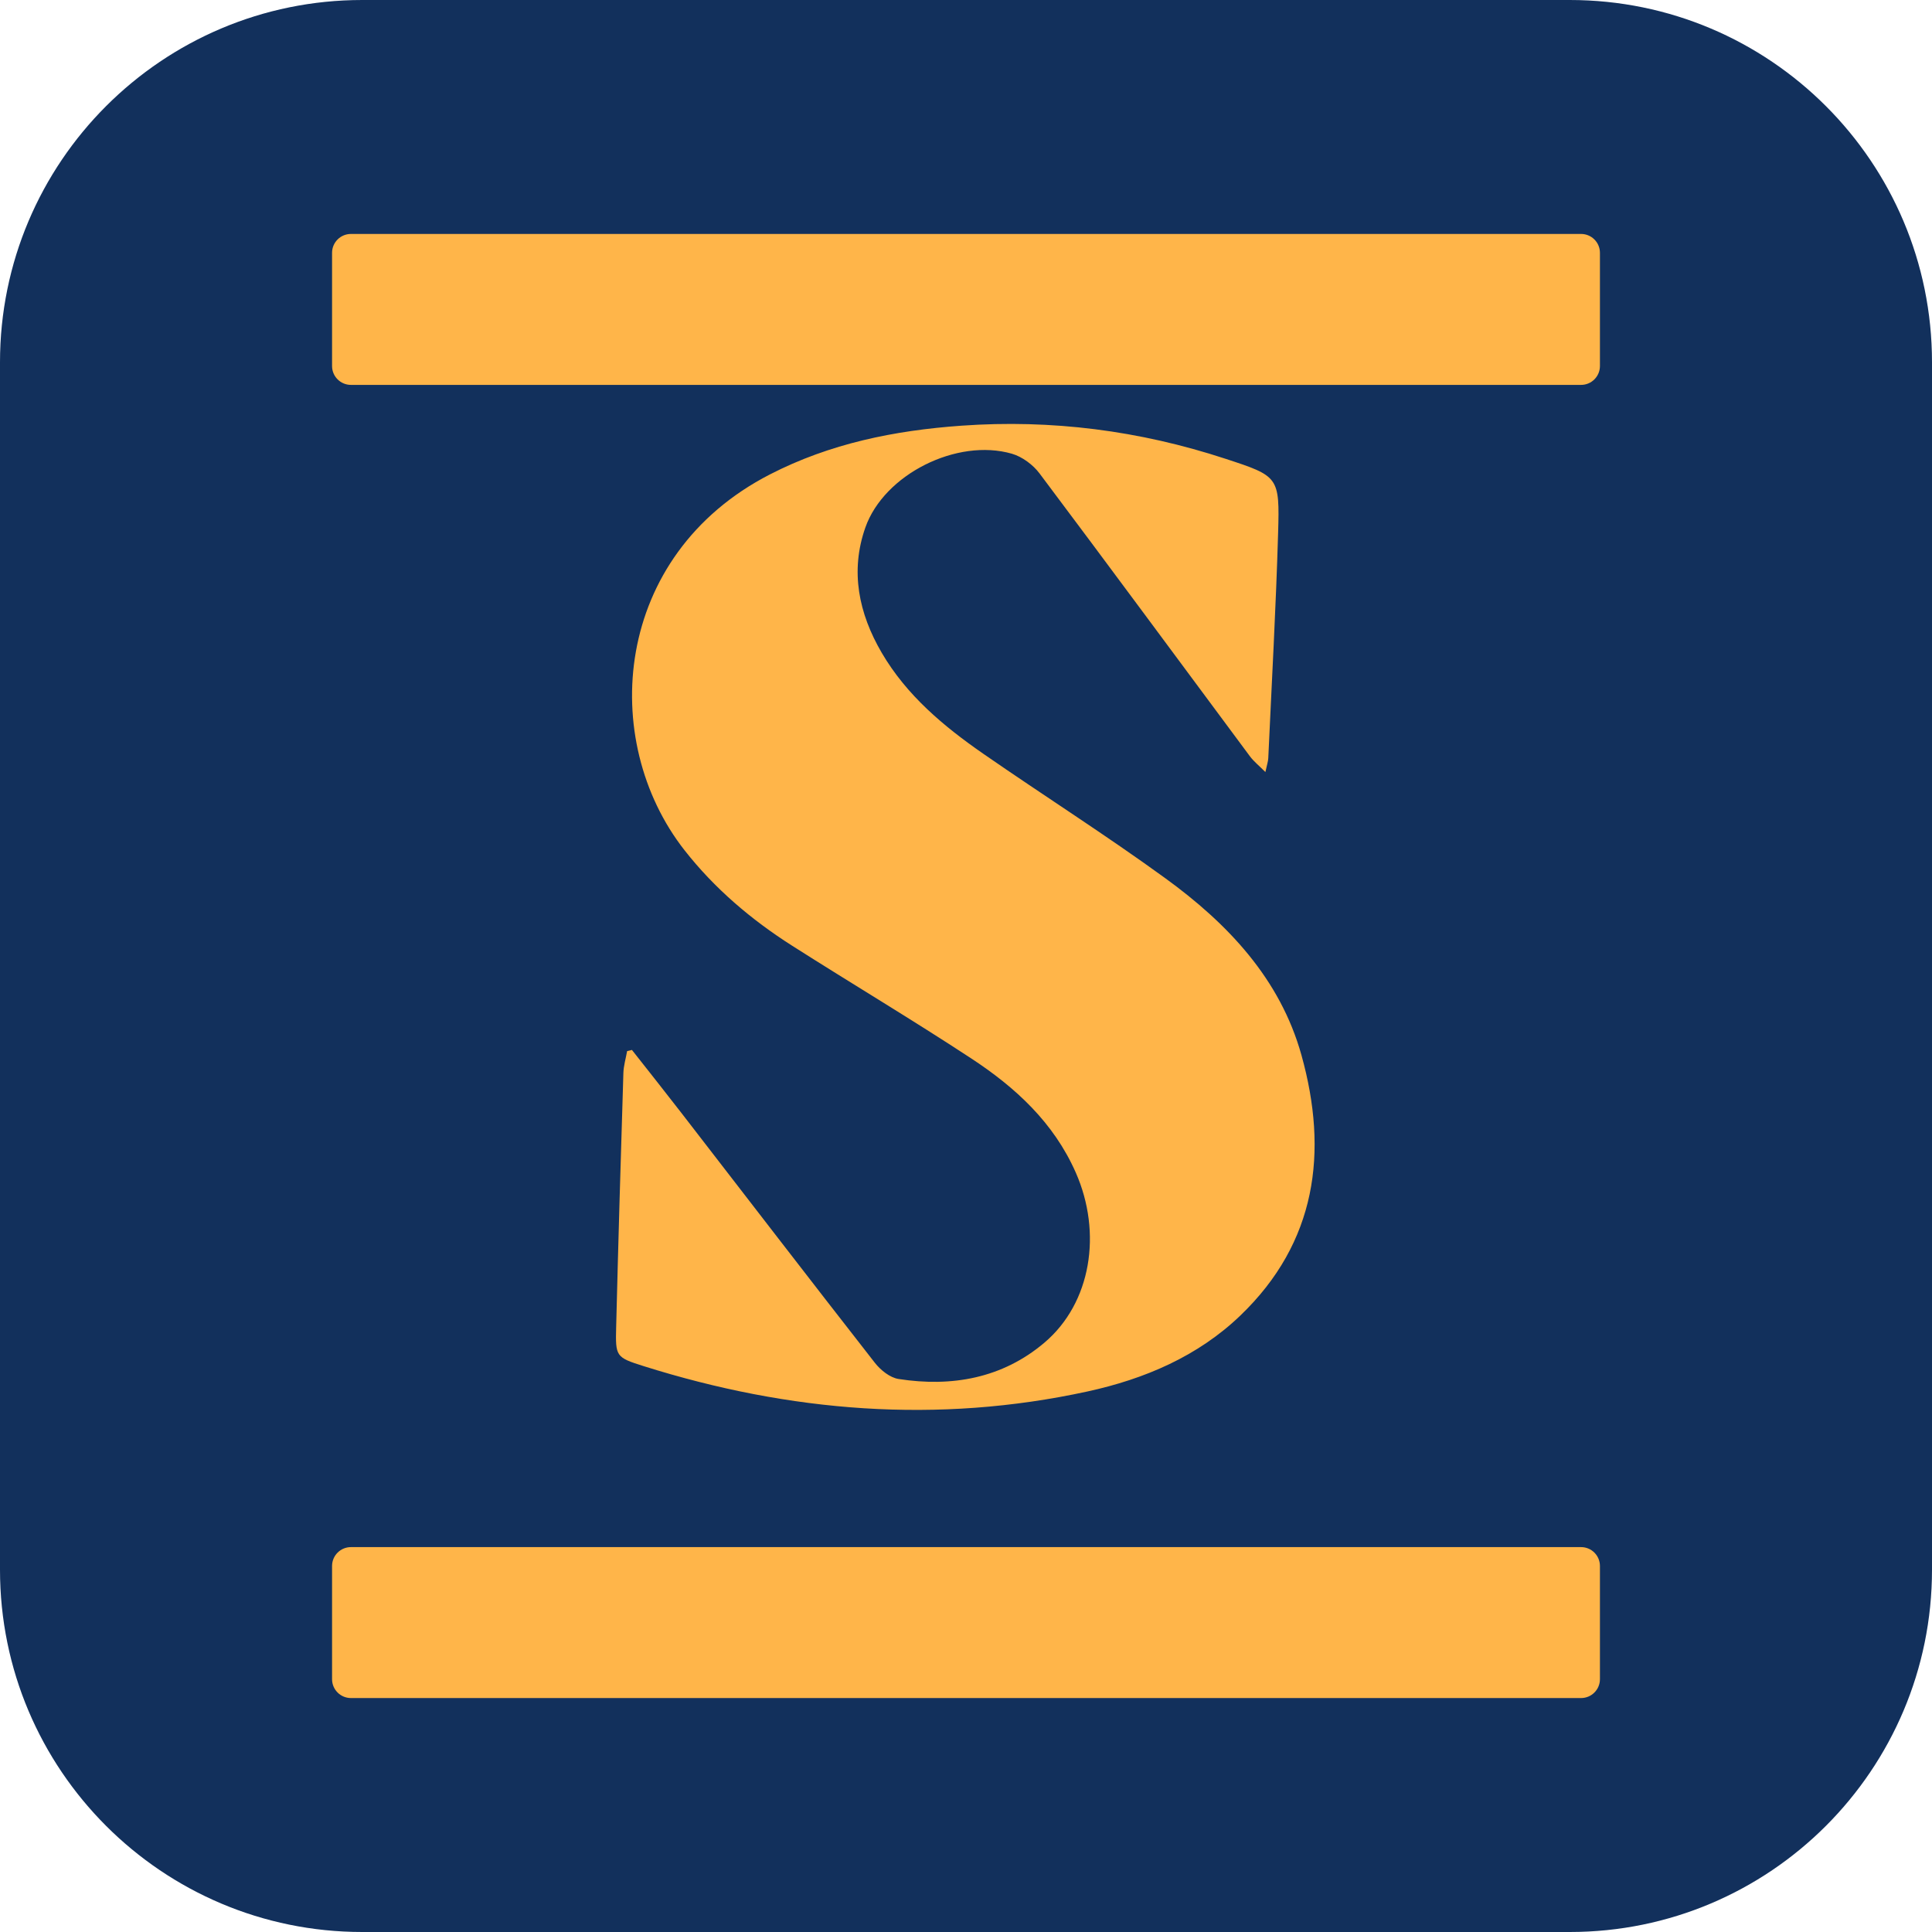
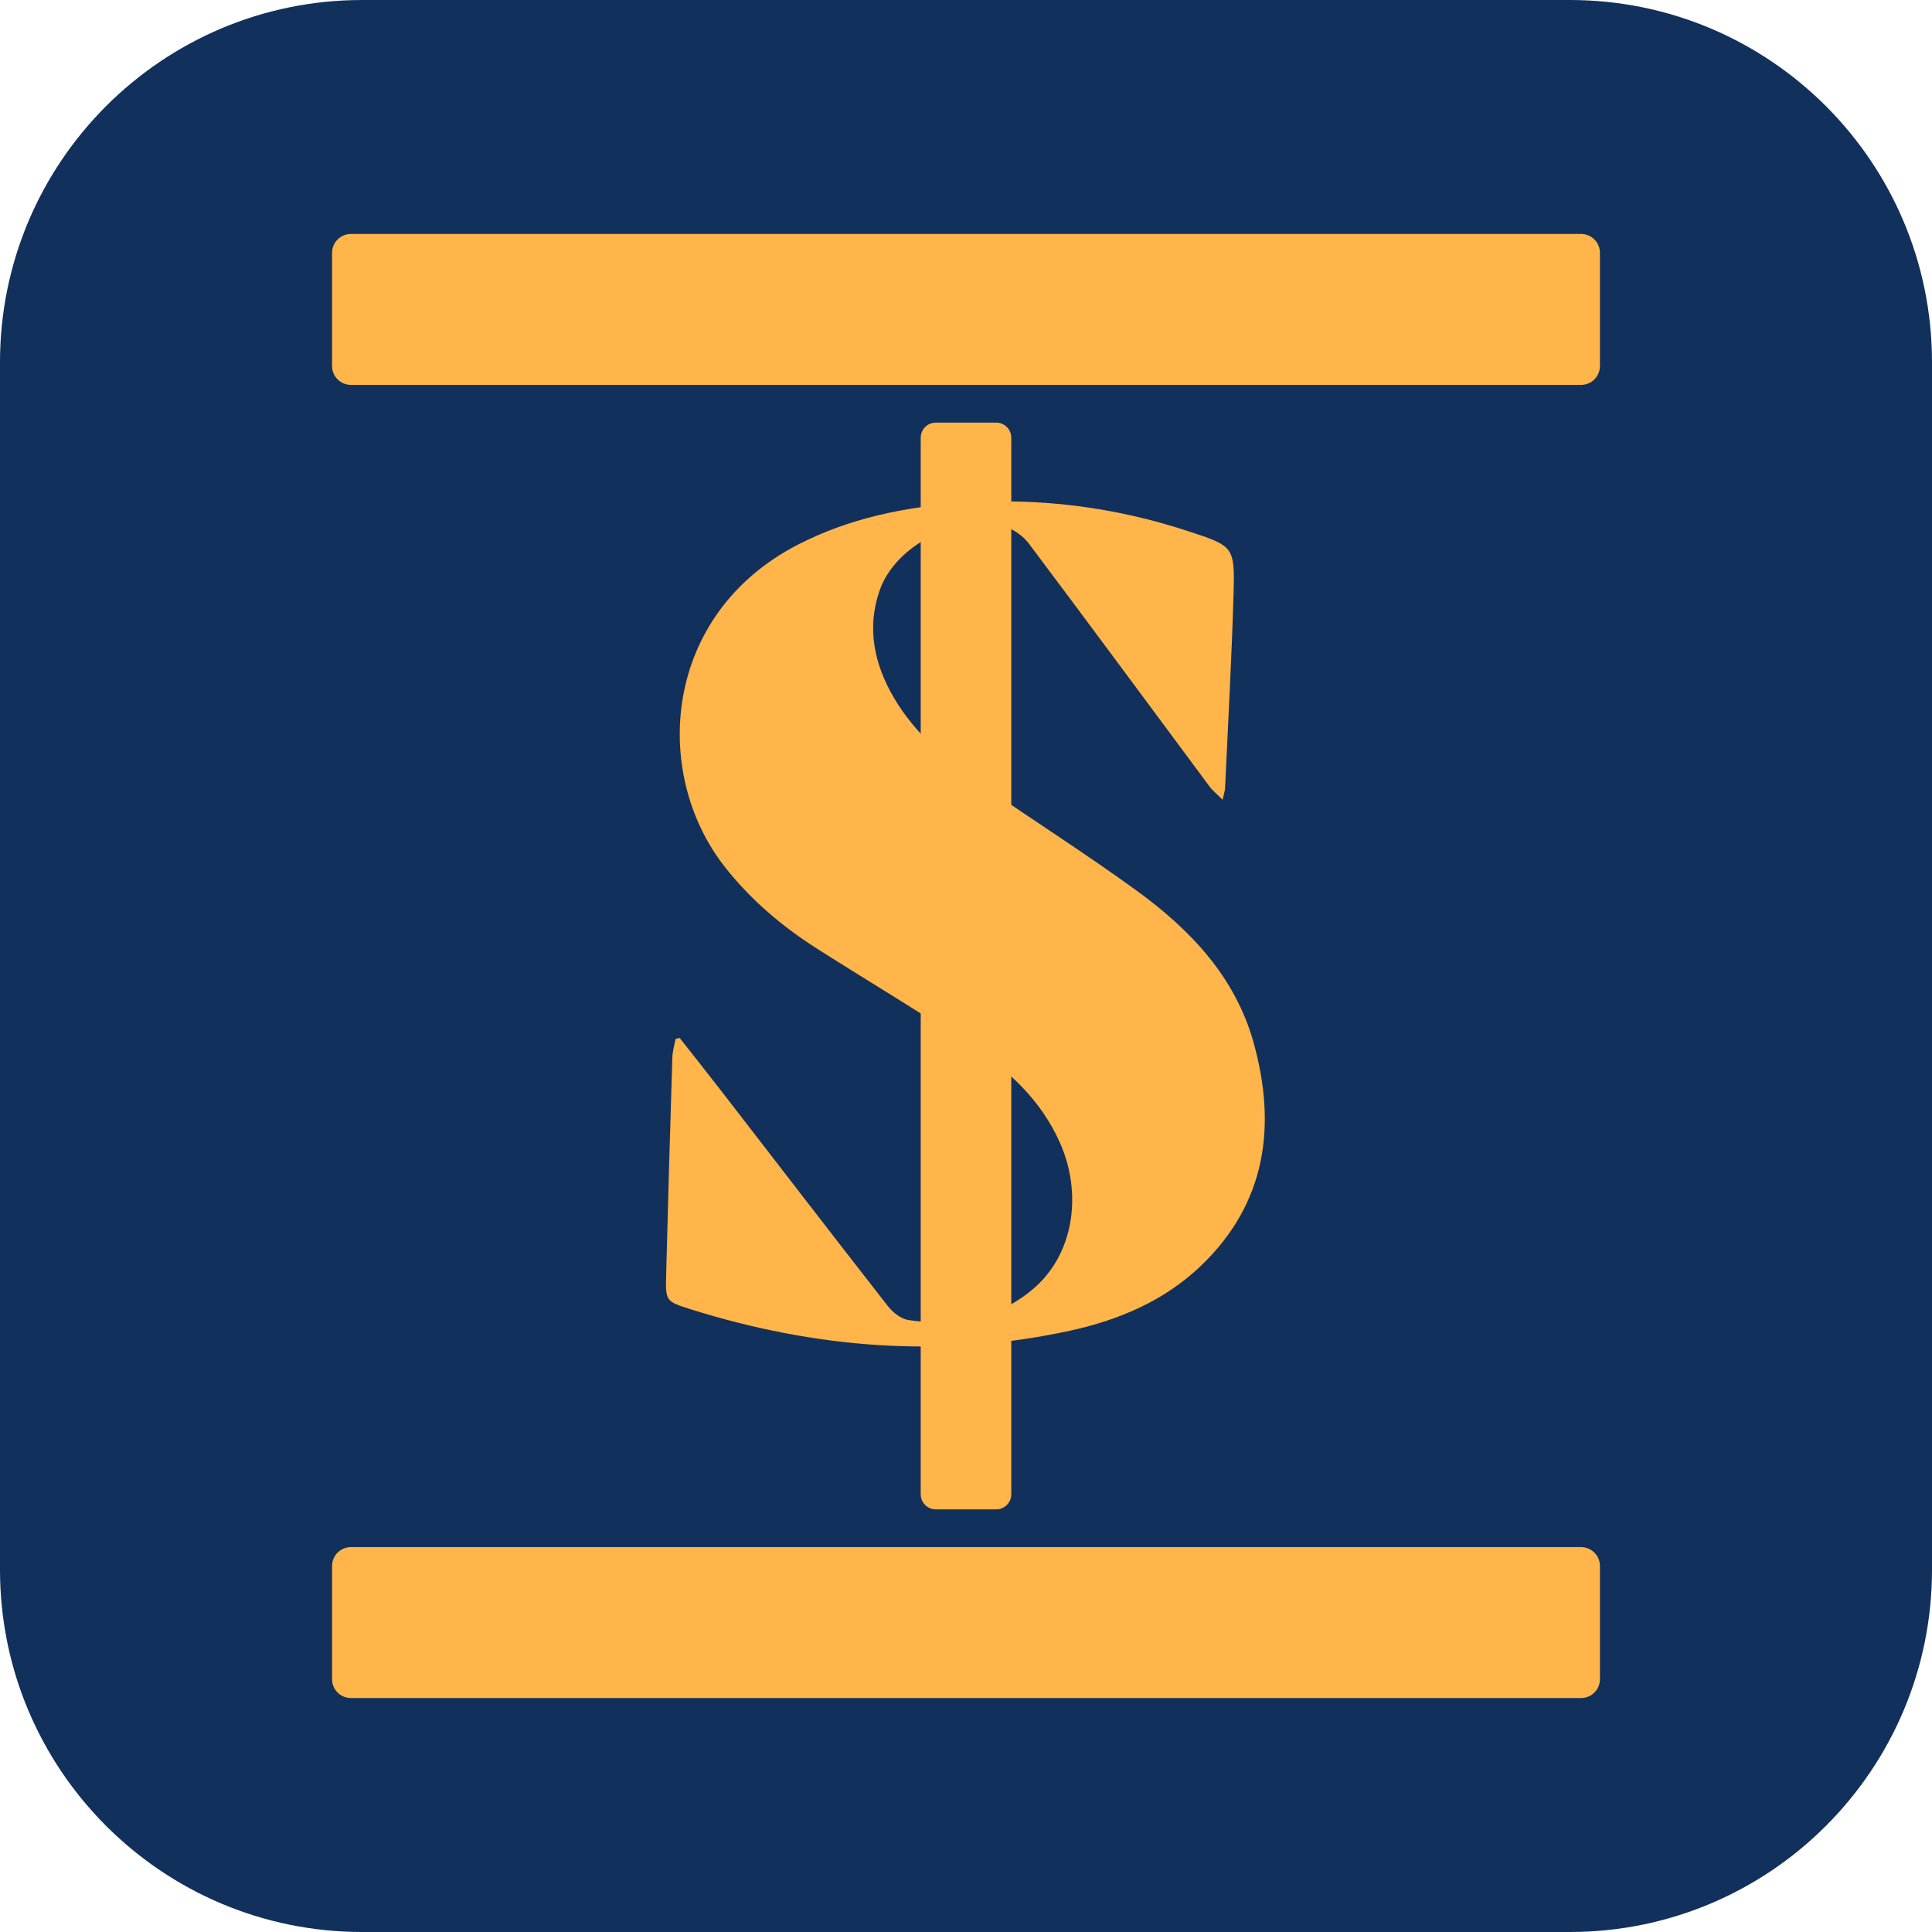
<svg xmlns="http://www.w3.org/2000/svg" viewBox="0 0 512 512">
  <rect width="512" height="512" rx="96" fill="#12305c" />
  <g fill="#ffb549">
    <rect x="88" y="62" width="336" height="40" rx="5" />
    <rect x="88" y="410" width="336" height="40" rx="5" />
-     <g transform="translate(256 256) scale(0.98) translate(-98.5 -267)">
+     <rect x="244" y="112" width="24" height="288" rx="4" />
+     <g transform="translate(256 256) scale(0.84) translate(-98.5 -267)">
      <path d="M8.14,289.67c4.5,5.72,9.03,11.41,13.48,17.17,17.4,22.5,34.73,45.06,52.24,67.47,1.54,1.97,4.08,4.01,6.41,4.37,14.43,2.24,28.09-.21,39.42-9.81,12.69-10.74,15.68-29.72,8.49-46.02-5.97-13.53-16.33-23.03-28.27-30.86-15.94-10.46-32.33-20.23-48.42-30.47-11.06-7.04-20.99-15.47-29.11-25.83C-.93,205.95,2.96,155.95,45.45,134.08c16.27-8.37,33.68-11.9,51.81-13.19,24.44-1.74,48.19,1.33,71.39,8.94,14.42,4.72,14.69,4.87,14.25,20.06-.59,20.31-1.73,40.6-2.66,60.9-.04.91-.36,1.8-.78,3.76-1.75-1.76-3.14-2.86-4.17-4.24-18.96-25.51-37.82-51.1-56.91-76.52-1.77-2.35-4.68-4.51-7.47-5.32-14.81-4.28-34.54,5.55-39.62,19.94-4.17,11.83-1.8,23.24,4.41,33.87,6.73,11.52,16.74,19.89,27.51,27.35,16.33,11.31,33.13,21.97,49.19,33.64,16.86,12.25,31.06,27.18,36.82,47.86,7.31,26.23,4.05,50.62-16.51,70.37-11.52,11.07-25.96,17.2-41.38,20.56-40.56,8.82-80.53,5.56-119.91-6.83-7.65-2.41-7.73-2.59-7.52-10.71.57-22.86,1.24-45.72,1.95-68.58.06-1.98.66-3.95,1.01-5.92.43-.11.86-.21,1.29-.32v-.03Z" />
    </g>
  </g>
</svg>
